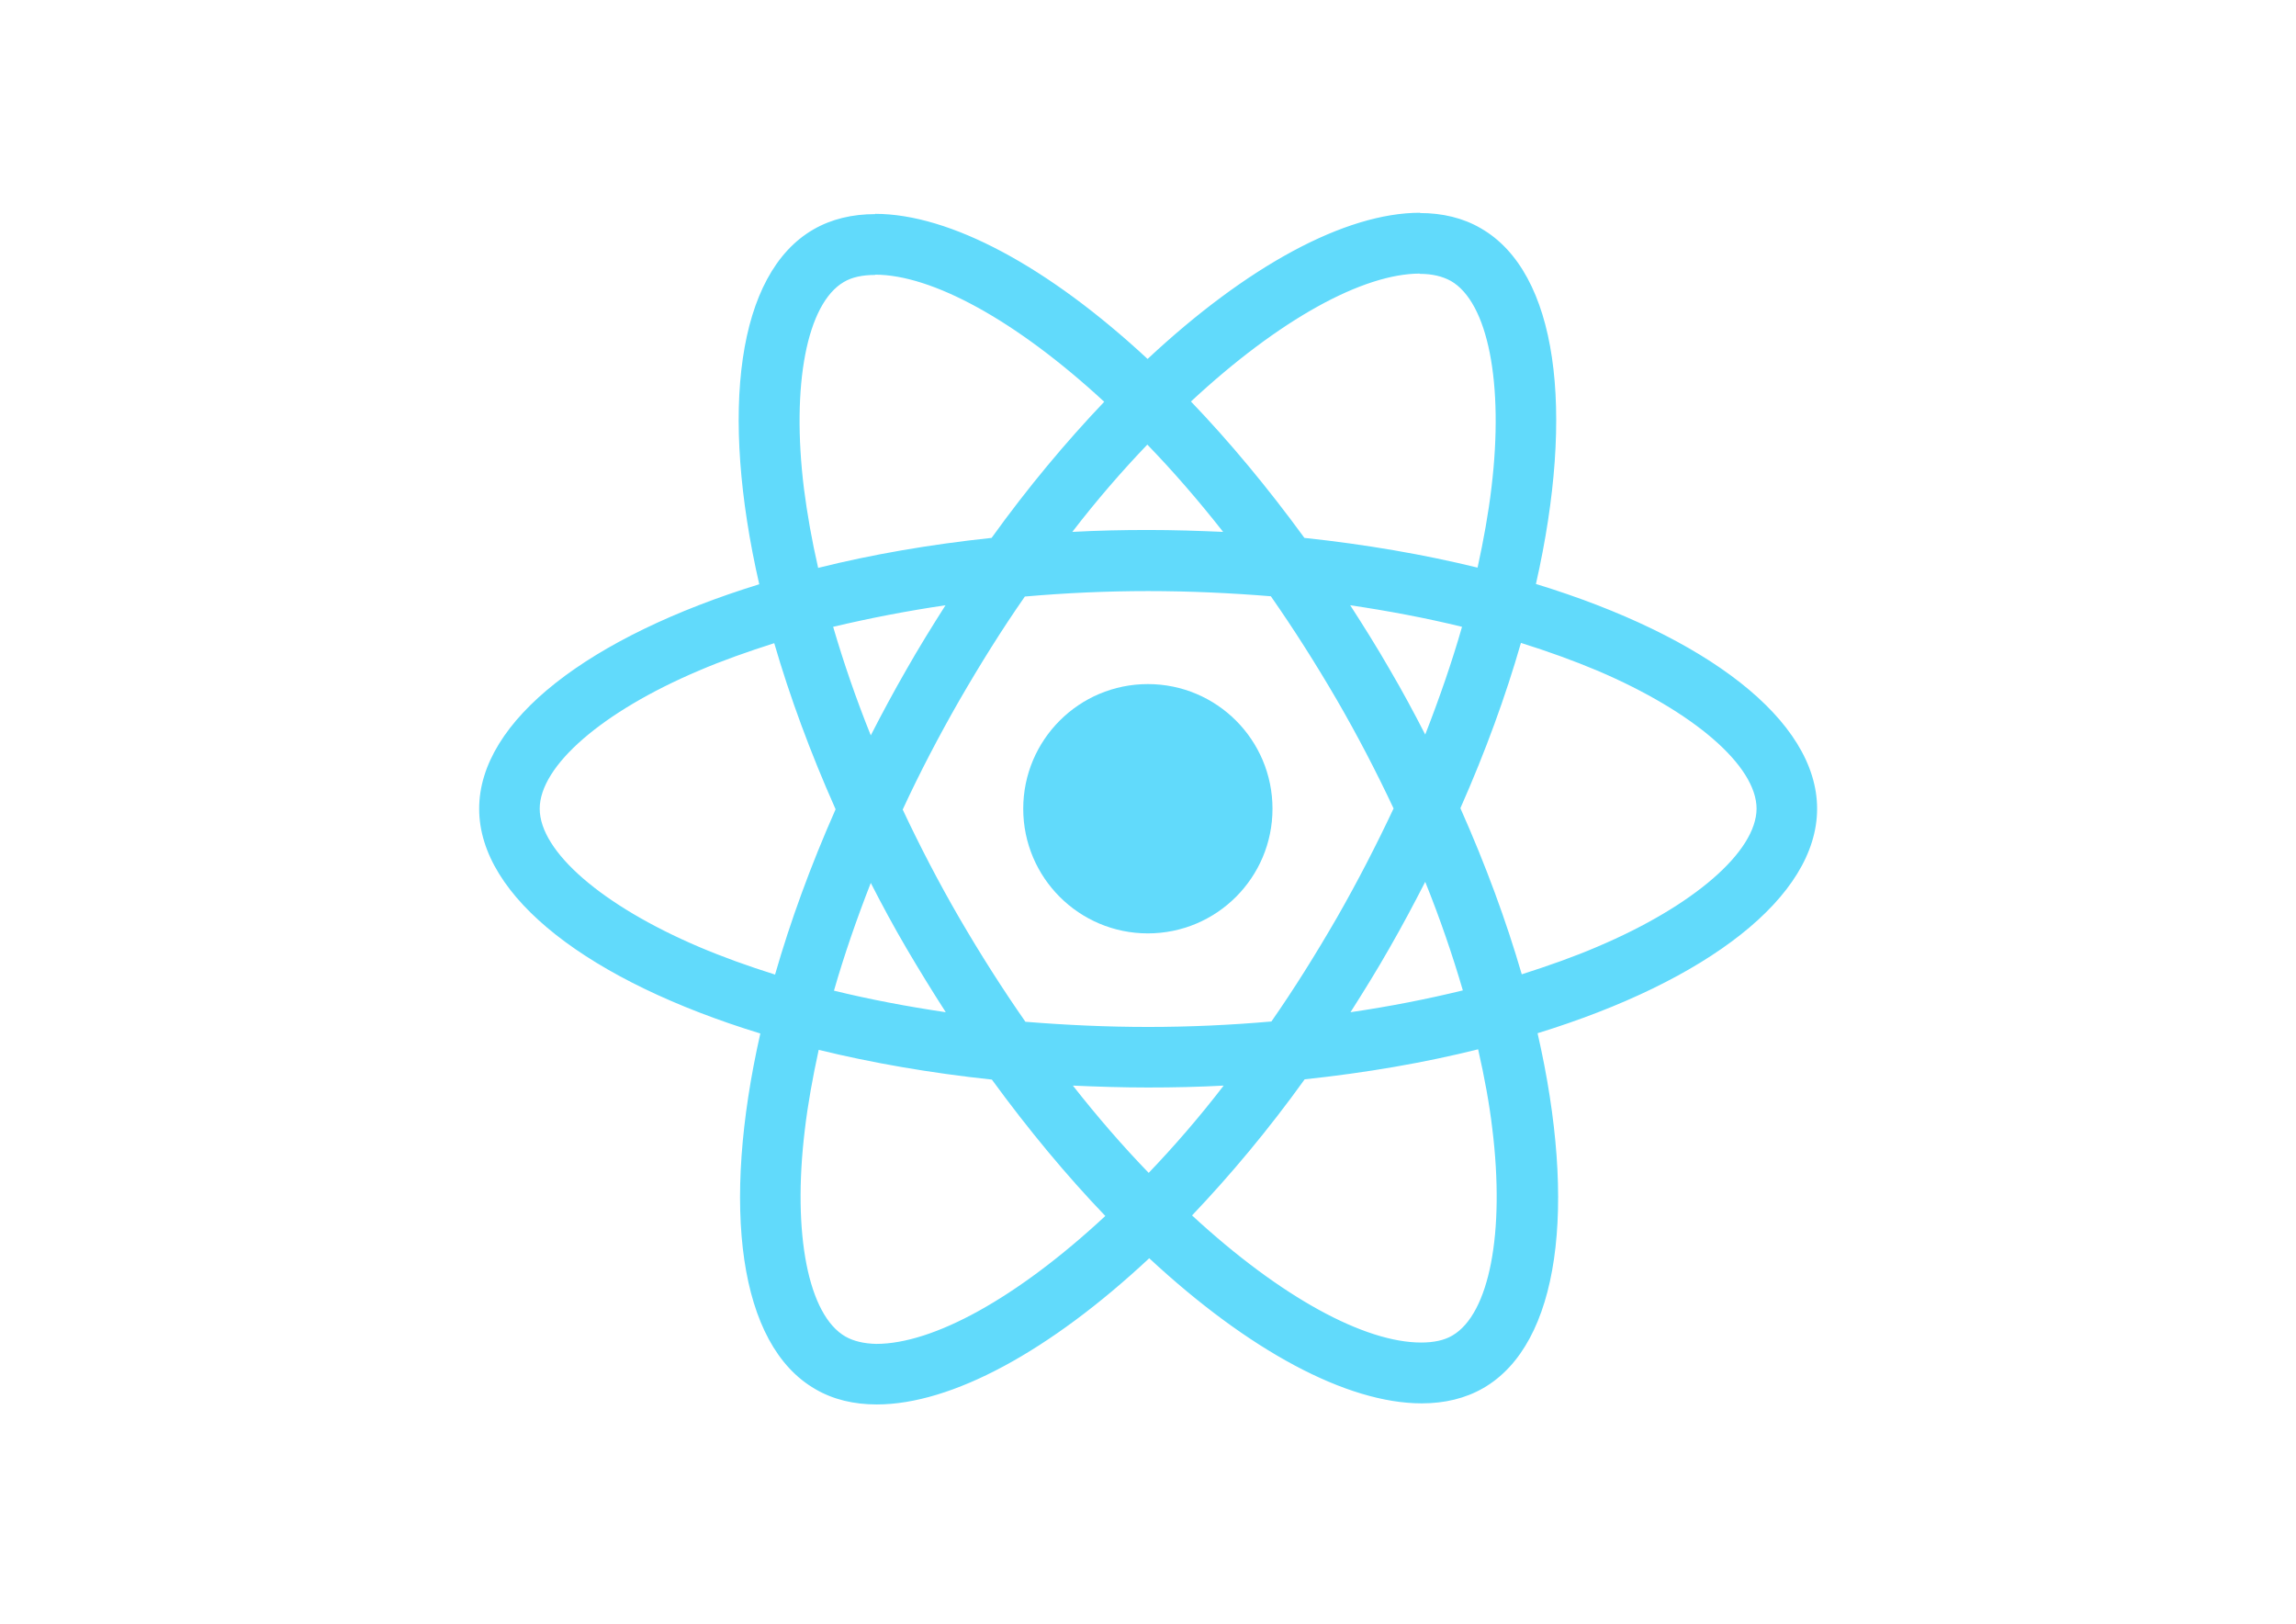
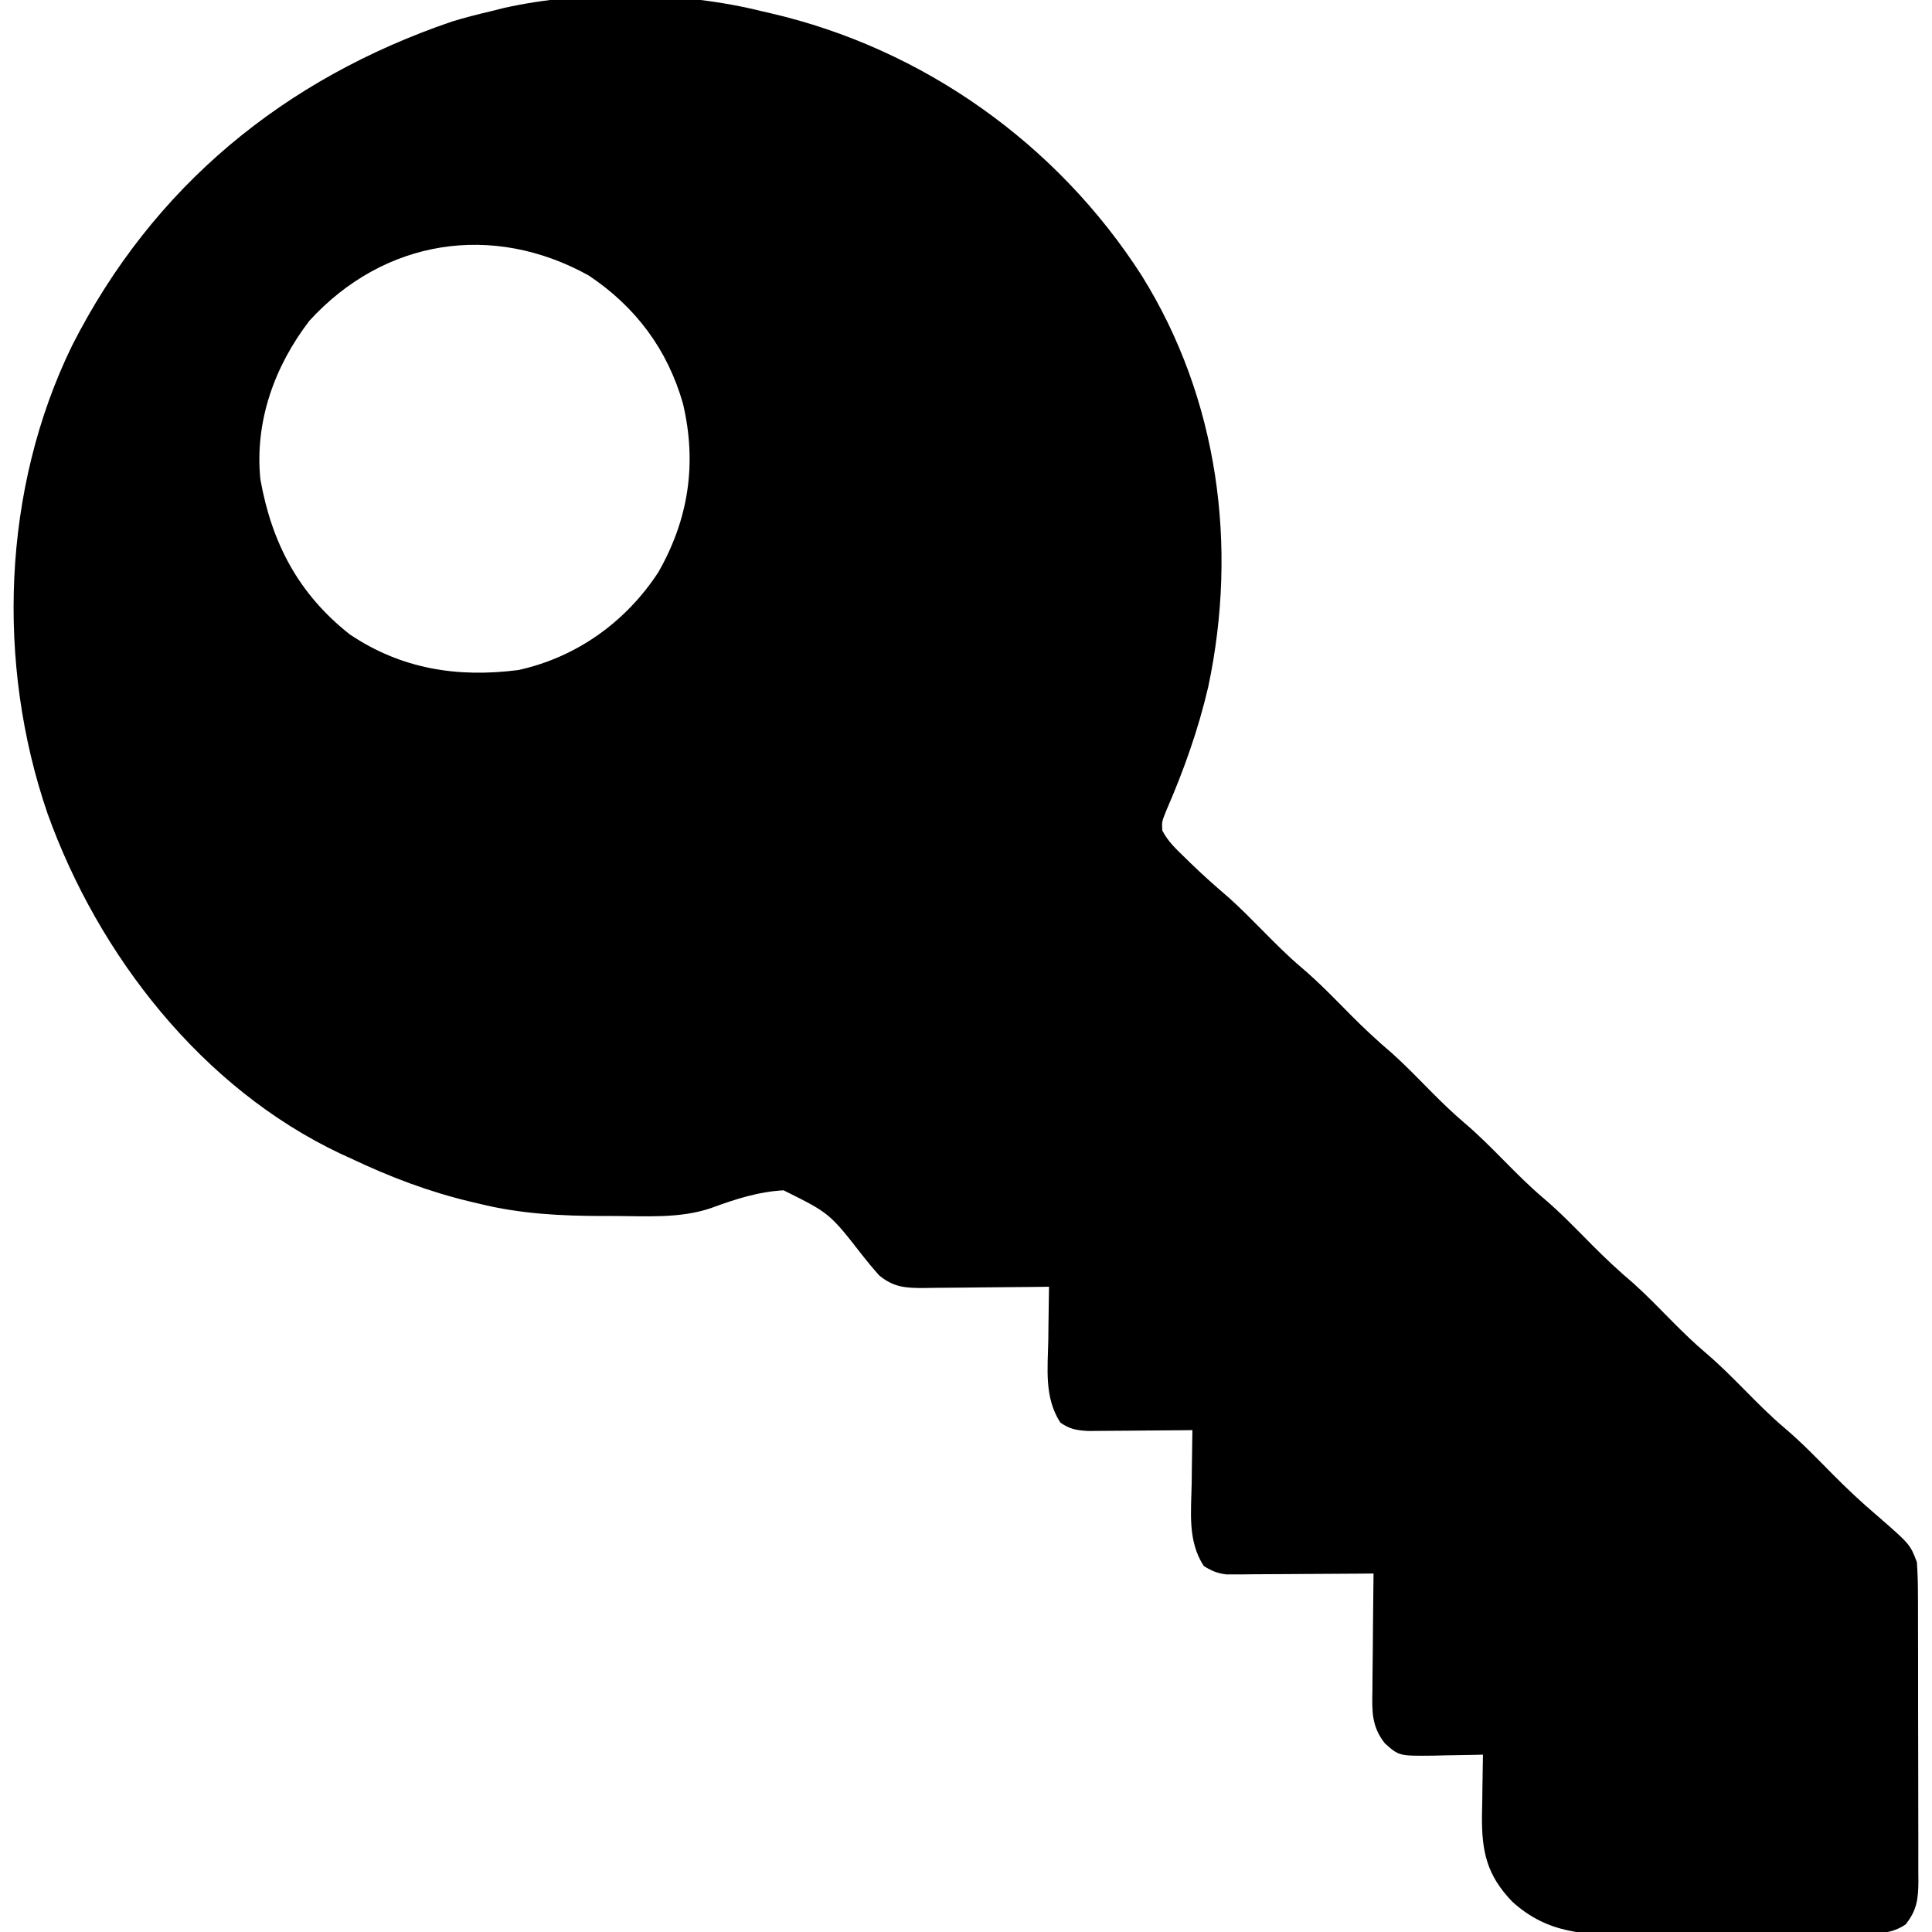
- <svg xmlns="http://www.w3.org/2000/svg" viewBox="0 0 841.9 595.3">
-   <g fill="#61DAFB">
-     <path d="M666.3 296.5c0-32.5-40.7-63.3-103.1-82.4 14.4-63.6 8-114.2-20.2-130.4-6.5-3.8-14.1-5.6-22.4-5.6v22.3c4.6 0 8.3.9 11.4 2.6 13.6 7.8 19.5 37.5 14.9 75.7-1.1 9.4-2.9 19.3-5.1 29.4-19.6-4.8-41-8.5-63.5-10.9-13.5-18.5-27.5-35.3-41.6-50 32.6-30.3 63.2-46.9 84-46.9V78c-27.5 0-63.5 19.6-99.9 53.6-36.4-33.8-72.4-53.2-99.9-53.2v22.3c20.7 0 51.4 16.5 84 46.6-14 14.7-28 31.4-41.3 49.9-22.6 2.4-44 6.1-63.6 11-2.3-10-4-19.7-5.2-29-4.7-38.2 1.1-67.9 14.6-75.8 3-1.8 6.9-2.6 11.5-2.6V78.5c-8.4 0-16 1.8-22.6 5.6-28.1 16.2-34.4 66.7-19.9 130.1-62.2 19.2-102.7 49.9-102.7 82.3 0 32.5 40.7 63.3 103.1 82.4-14.4 63.6-8 114.2 20.2 130.4 6.5 3.8 14.1 5.6 22.5 5.6 27.5 0 63.5-19.6 99.9-53.6 36.4 33.8 72.4 53.2 99.9 53.2 8.4 0 16-1.8 22.6-5.6 28.1-16.2 34.4-66.7 19.9-130.1 62-19.1 102.5-49.9 102.5-82.3zm-130.2-66.7c-3.7 12.9-8.3 26.2-13.5 39.5-4.1-8-8.4-16-13.1-24-4.6-8-9.5-15.8-14.4-23.4 14.2 2.1 27.9 4.7 41 7.9zm-45.8 106.5c-7.8 13.5-15.8 26.3-24.1 38.2-14.9 1.3-30 2-45.2 2-15.1 0-30.2-.7-45-1.9-8.3-11.9-16.4-24.6-24.2-38-7.6-13.1-14.5-26.4-20.8-39.8 6.2-13.4 13.2-26.8 20.7-39.9 7.8-13.5 15.8-26.3 24.1-38.2 14.9-1.3 30-2 45.2-2 15.1 0 30.2.7 45 1.9 8.3 11.9 16.4 24.6 24.2 38 7.6 13.1 14.5 26.4 20.8 39.8-6.3 13.4-13.2 26.8-20.7 39.9zm32.3-13c5.4 13.4 10 26.8 13.8 39.8-13.1 3.2-26.9 5.9-41.2 8 4.9-7.7 9.8-15.6 14.4-23.7 4.6-8 8.9-16.1 13-24.1zM421.2 430c-9.3-9.6-18.6-20.3-27.8-32 9 .4 18.2.7 27.5.7 9.4 0 18.7-.2 27.8-.7-9 11.7-18.3 22.4-27.5 32zm-74.4-58.9c-14.2-2.1-27.9-4.7-41-7.9 3.7-12.9 8.3-26.2 13.5-39.5 4.1 8 8.4 16 13.1 24 4.7 8 9.5 15.8 14.4 23.4zM420.7 163c9.3 9.6 18.6 20.3 27.8 32-9-.4-18.2-.7-27.5-.7-9.4 0-18.7.2-27.8.7 9-11.7 18.3-22.4 27.5-32zm-74 58.9c-4.9 7.7-9.8 15.6-14.4 23.7-4.6 8-8.9 16-13 24-5.4-13.4-10-26.8-13.8-39.8 13.1-3.1 26.9-5.8 41.2-7.9zm-90.5 125.2c-35.4-15.1-58.3-34.9-58.3-50.6 0-15.7 22.9-35.6 58.3-50.6 8.6-3.7 18-7 27.7-10.1 5.7 19.6 13.2 40 22.5 60.9-9.2 20.8-16.6 41.1-22.2 60.6-9.9-3.1-19.3-6.5-28-10.2zM310 490c-13.6-7.8-19.5-37.5-14.9-75.7 1.1-9.4 2.9-19.3 5.1-29.4 19.6 4.8 41 8.5 63.5 10.9 13.5 18.5 27.5 35.3 41.6 50-32.6 30.3-63.2 46.9-84 46.9-4.5-.1-8.3-1-11.3-2.7zm237.2-76.2c4.7 38.2-1.1 67.9-14.6 75.8-3 1.8-6.9 2.6-11.5 2.6-20.7 0-51.4-16.5-84-46.6 14-14.7 28-31.4 41.3-49.9 22.6-2.4 44-6.1 63.6-11 2.3 10.1 4.1 19.8 5.2 29.1zm38.5-66.7c-8.6 3.7-18 7-27.7 10.1-5.7-19.6-13.2-40-22.5-60.9 9.2-20.8 16.6-41.1 22.2-60.6 9.9 3.1 19.3 6.5 28.1 10.2 35.4 15.1 58.3 34.9 58.3 50.6-.1 15.7-23 35.6-58.4 50.6zM320.8 78.4z" />
-     <circle cx="420.9" cy="296.5" r="45.7" />
-     <path d="M520.5 78.1z" />
-   </g>
+ <svg xmlns="http://www.w3.org/2000/svg" version="1.1" width="512" height="512">
+   <path d="M0 0 C0.7 0.161 1.401 0.322 2.123 0.488 C42.635 9.841 78.196 35.147 100.586 70.066 C120.866 102.612 126.114 141.684 118.199 179 C115.552 190.396 111.708 201.173 107.039 211.891 C105.884 214.784 105.884 214.784 106.02 217.09 C107.531 220.034 109.697 222.012 112.062 224.312 C112.563 224.803 113.064 225.293 113.581 225.797 C116.874 228.994 120.282 232.018 123.773 234.992 C126.796 237.718 129.639 240.607 132.5 243.5 C135.89 246.928 139.252 250.323 142.938 253.438 C147.514 257.314 151.65 261.625 155.865 265.884 C159.414 269.457 163.031 272.846 166.879 276.098 C170.477 279.325 173.825 282.806 177.223 286.242 C180.067 289.106 182.919 291.889 186 294.5 C189.704 297.639 193.089 301.051 196.5 304.5 C199.89 307.928 203.252 311.323 206.938 314.438 C211.514 318.314 215.65 322.625 219.865 326.884 C223.414 330.457 227.031 333.846 230.879 337.098 C234.477 340.325 237.825 343.806 241.223 347.242 C244.067 350.106 246.919 352.889 250 355.5 C253.704 358.639 257.089 362.051 260.5 365.5 C263.89 368.928 267.252 372.323 270.938 375.438 C275.509 379.31 279.641 383.616 283.852 387.871 C287.528 391.572 291.281 395.101 295.254 398.484 C304.194 406.245 304.194 406.245 306 411 C306.196 413.941 306.283 416.787 306.275 419.728 C306.282 421.048 306.282 421.048 306.29 422.395 C306.304 425.304 306.303 428.212 306.301 431.121 C306.305 433.144 306.309 435.166 306.314 437.189 C306.321 441.428 306.321 445.667 306.316 449.906 C306.31 455.338 306.327 460.77 306.35 466.202 C306.365 470.379 306.366 474.556 306.363 478.733 C306.363 480.735 306.368 482.738 306.378 484.741 C306.391 487.542 306.384 490.342 306.372 493.142 C306.38 493.969 306.388 494.796 306.395 495.647 C306.353 500.251 305.995 503.272 303 507 C299.233 509.512 296.23 509.31 291.864 509.322 C291.034 509.332 290.204 509.342 289.349 509.352 C286.599 509.382 283.848 509.395 281.098 509.406 C279.18 509.418 277.263 509.429 275.345 509.441 C271.318 509.462 267.29 509.474 263.262 509.48 C258.128 509.491 252.994 509.539 247.86 509.596 C243.894 509.634 239.928 509.644 235.962 509.647 C234.071 509.653 232.18 509.669 230.289 509.696 C218.302 509.851 208.115 509.502 198.752 500.946 C191.995 493.933 190.656 487.654 190.736 478.143 C190.761 476.961 190.787 475.78 190.812 474.562 C190.826 473.354 190.84 472.146 190.854 470.9 C190.889 467.933 190.938 464.967 191 462 C190.39 462.016 189.78 462.031 189.152 462.048 C186.372 462.11 183.593 462.149 180.812 462.188 C179.373 462.225 179.373 462.225 177.904 462.264 C168.752 462.359 168.752 462.359 165 459 C161.385 454.423 161.605 450.331 161.707 444.762 C161.711 443.881 161.716 443 161.72 442.093 C161.737 439.291 161.774 436.489 161.812 433.688 C161.828 431.783 161.841 429.879 161.854 427.975 C161.887 423.316 161.938 418.658 162 414 C160.779 414.01 159.558 414.021 158.3 414.032 C153.767 414.068 149.235 414.091 144.703 414.11 C142.741 414.12 140.78 414.134 138.819 414.151 C135.999 414.175 133.179 414.186 130.359 414.195 C129.483 414.206 128.607 414.216 127.704 414.227 C126.884 414.227 126.063 414.227 125.218 414.227 C124.498 414.231 123.779 414.236 123.038 414.241 C120.618 413.955 119.062 413.29 117 412 C112.699 405.341 113.665 397.717 113.812 390.062 C113.828 388.697 113.841 387.332 113.854 385.967 C113.889 382.644 113.938 379.322 114 376 C113.082 376.01 112.164 376.021 111.218 376.032 C107.804 376.066 104.389 376.091 100.975 376.11 C99.499 376.12 98.023 376.134 96.546 376.151 C94.421 376.175 92.297 376.187 90.172 376.195 C88.894 376.206 87.616 376.216 86.3 376.227 C83.187 376.013 81.53 375.761 79 374 C74.699 367.341 75.665 359.717 75.812 352.062 C75.828 350.697 75.841 349.332 75.854 347.967 C75.889 344.644 75.938 341.322 76 338 C74.814 338.016 73.629 338.031 72.407 338.048 C68 338.102 63.593 338.136 59.185 338.165 C57.279 338.18 55.373 338.2 53.467 338.226 C50.724 338.263 47.981 338.28 45.238 338.293 C44.389 338.308 43.54 338.324 42.665 338.34 C37.933 338.341 34.793 338.125 31 335 C29.466 333.292 27.996 331.525 26.578 329.719 C17.846 318.505 17.846 318.505 5.655 312.446 C-1.05 312.809 -7.145 314.796 -13.413 317.095 C-21.777 320.02 -31.118 319.243 -39.875 319.25 C-40.613 319.251 -41.352 319.251 -42.112 319.252 C-53.335 319.236 -64.074 318.711 -75 316 C-75.731 315.828 -76.463 315.657 -77.216 315.48 C-88.382 312.822 -98.646 308.915 -109 304 C-109.923 303.578 -110.846 303.157 -111.797 302.723 C-148.486 285.371 -175.916 250.198 -189.419 212.552 C-203.026 172.914 -201.417 126.519 -182.898 88.59 C-161.462 46.347 -126.656 17.877 -82.258 2.723 C-78.858 1.682 -75.462 0.807 -72 0 C-70.814 -0.298 -69.628 -0.596 -68.406 -0.902 C-47.176 -5.631 -21.068 -5.272 0 0 Z M-120 82 C-129.259 94.07 -134.533 108.706 -133 124 C-130 140.876 -122.889 154.461 -109.23 165.172 C-95.574 174.315 -80.764 176.635 -64.676 174.574 C-49.244 171.216 -36.157 161.832 -27.562 148.688 C-19.492 134.598 -17.271 119.779 -21 104 C-25.082 89.621 -33.561 78.287 -46 70 C-71.384 55.915 -100.17 60.298 -120 82 Z " fill="#000000" transform="translate(202,3)" />
</svg>
